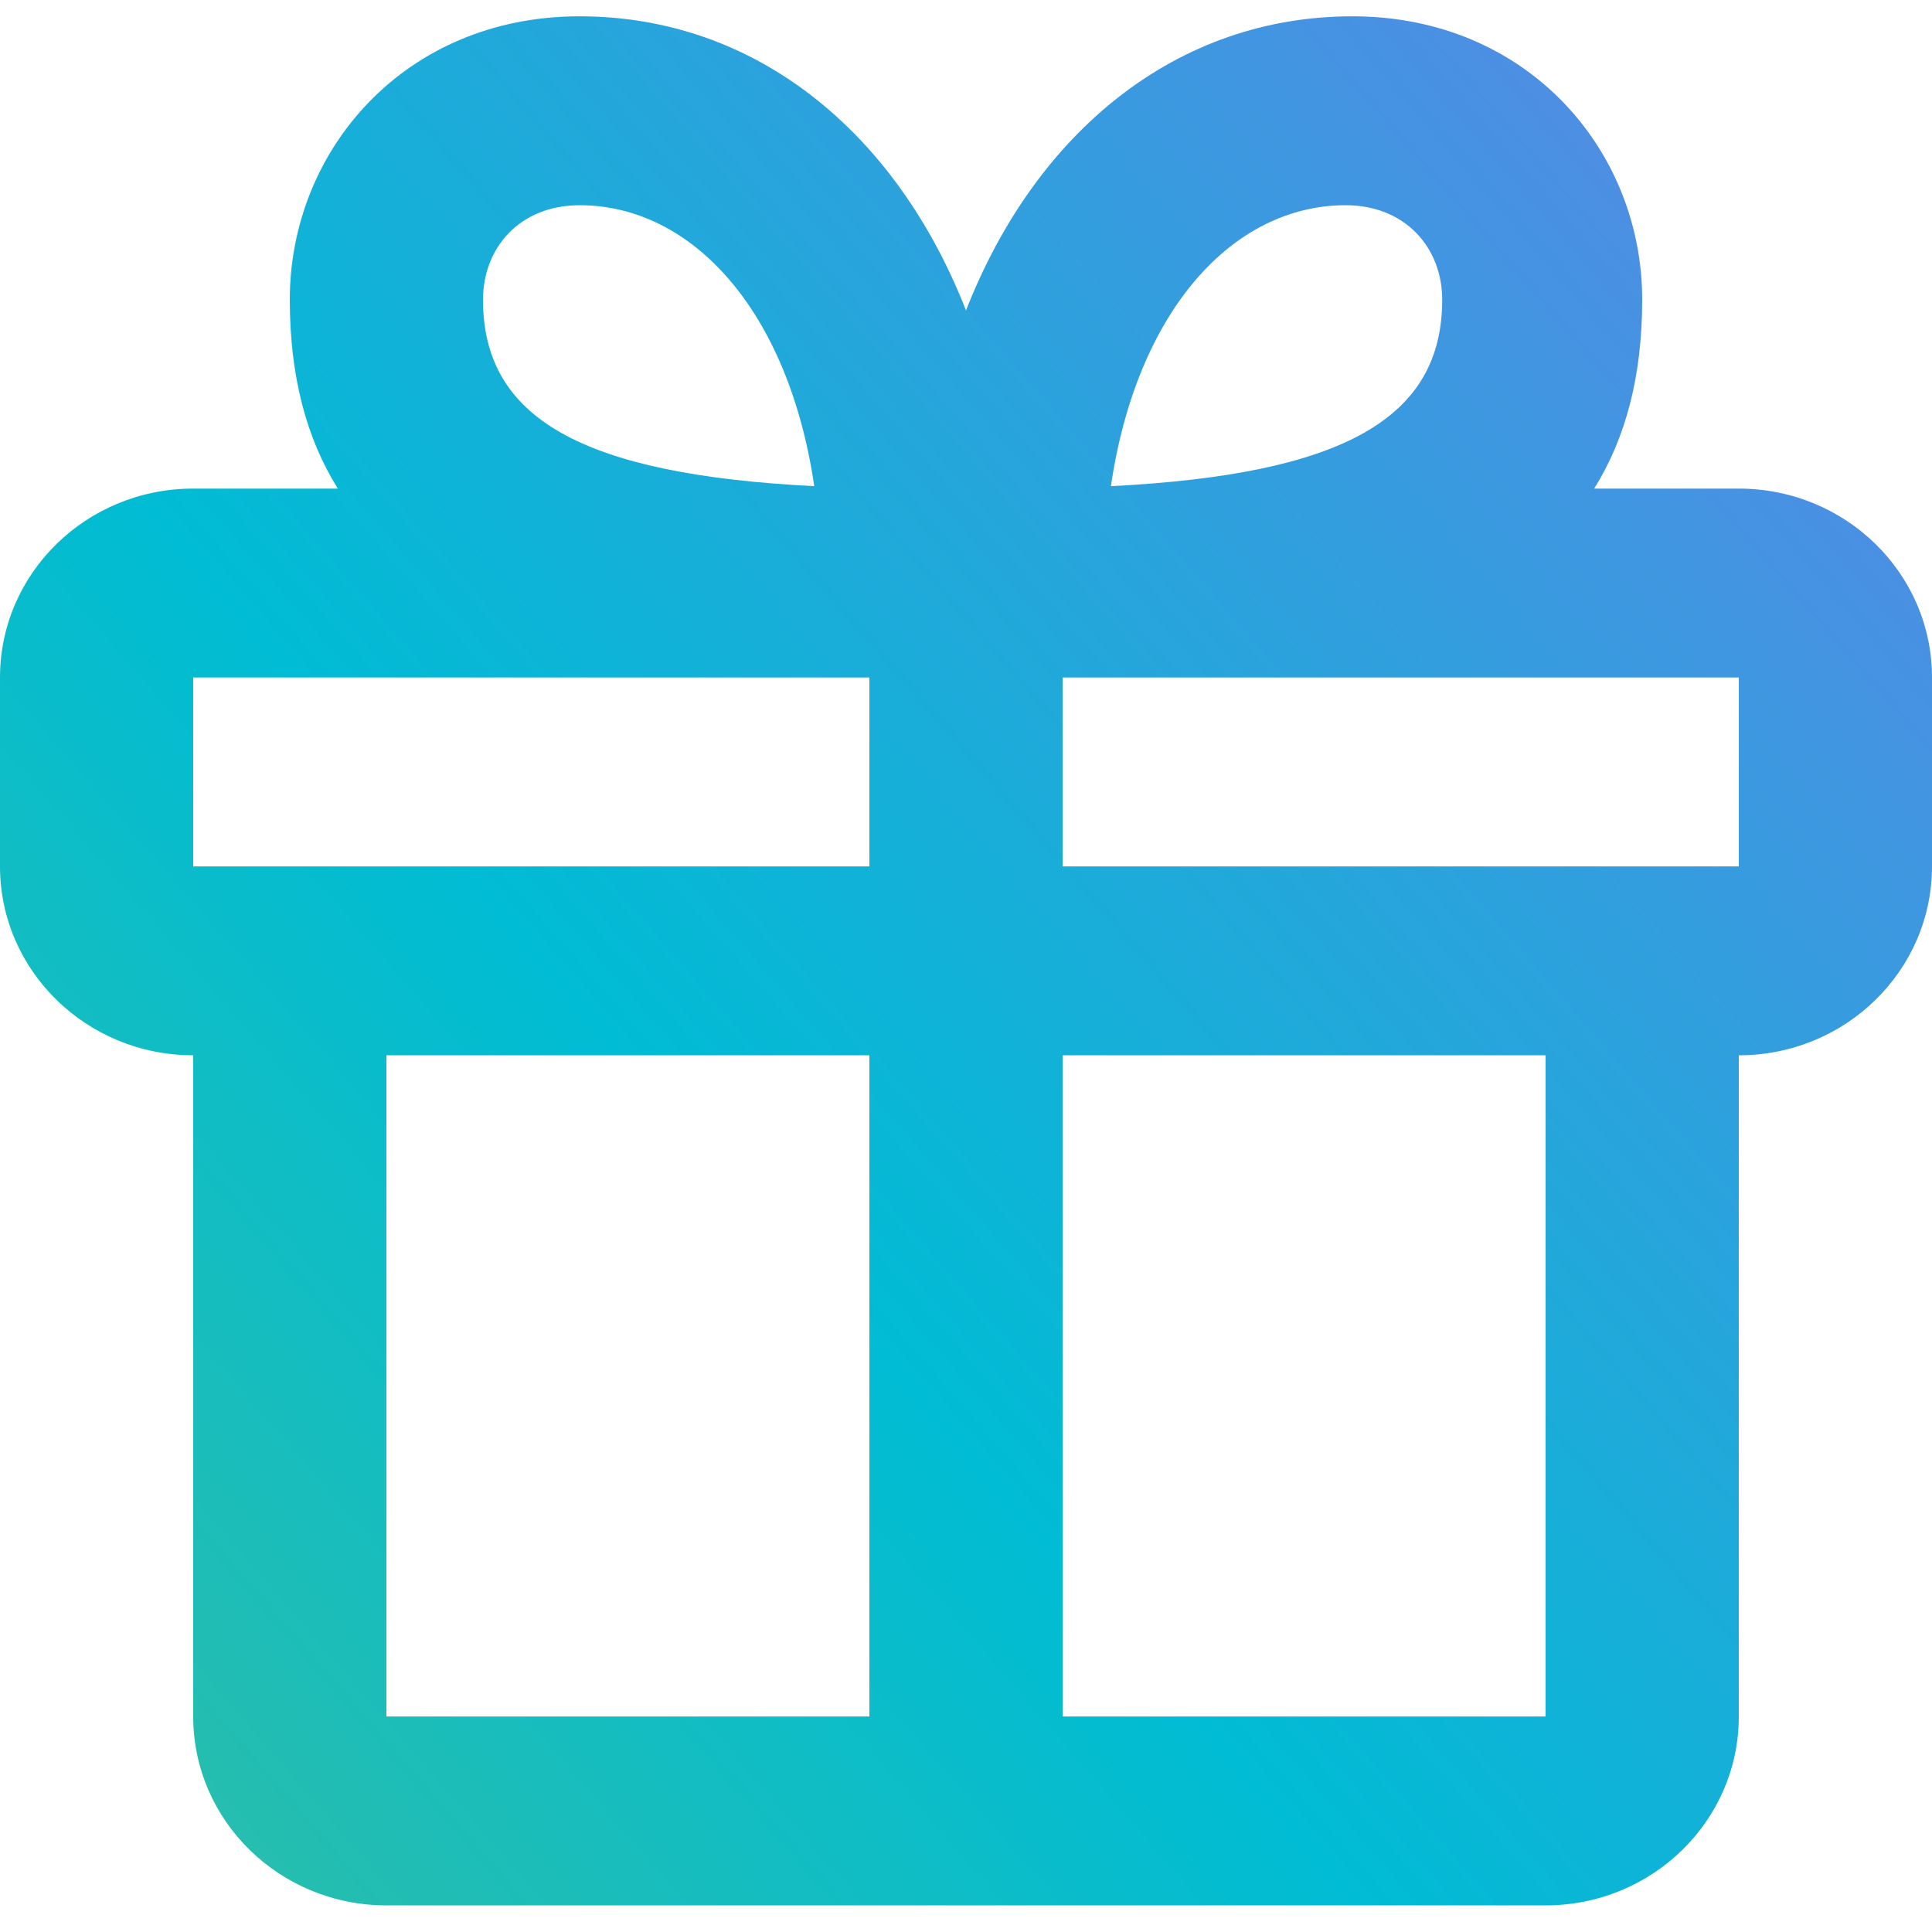
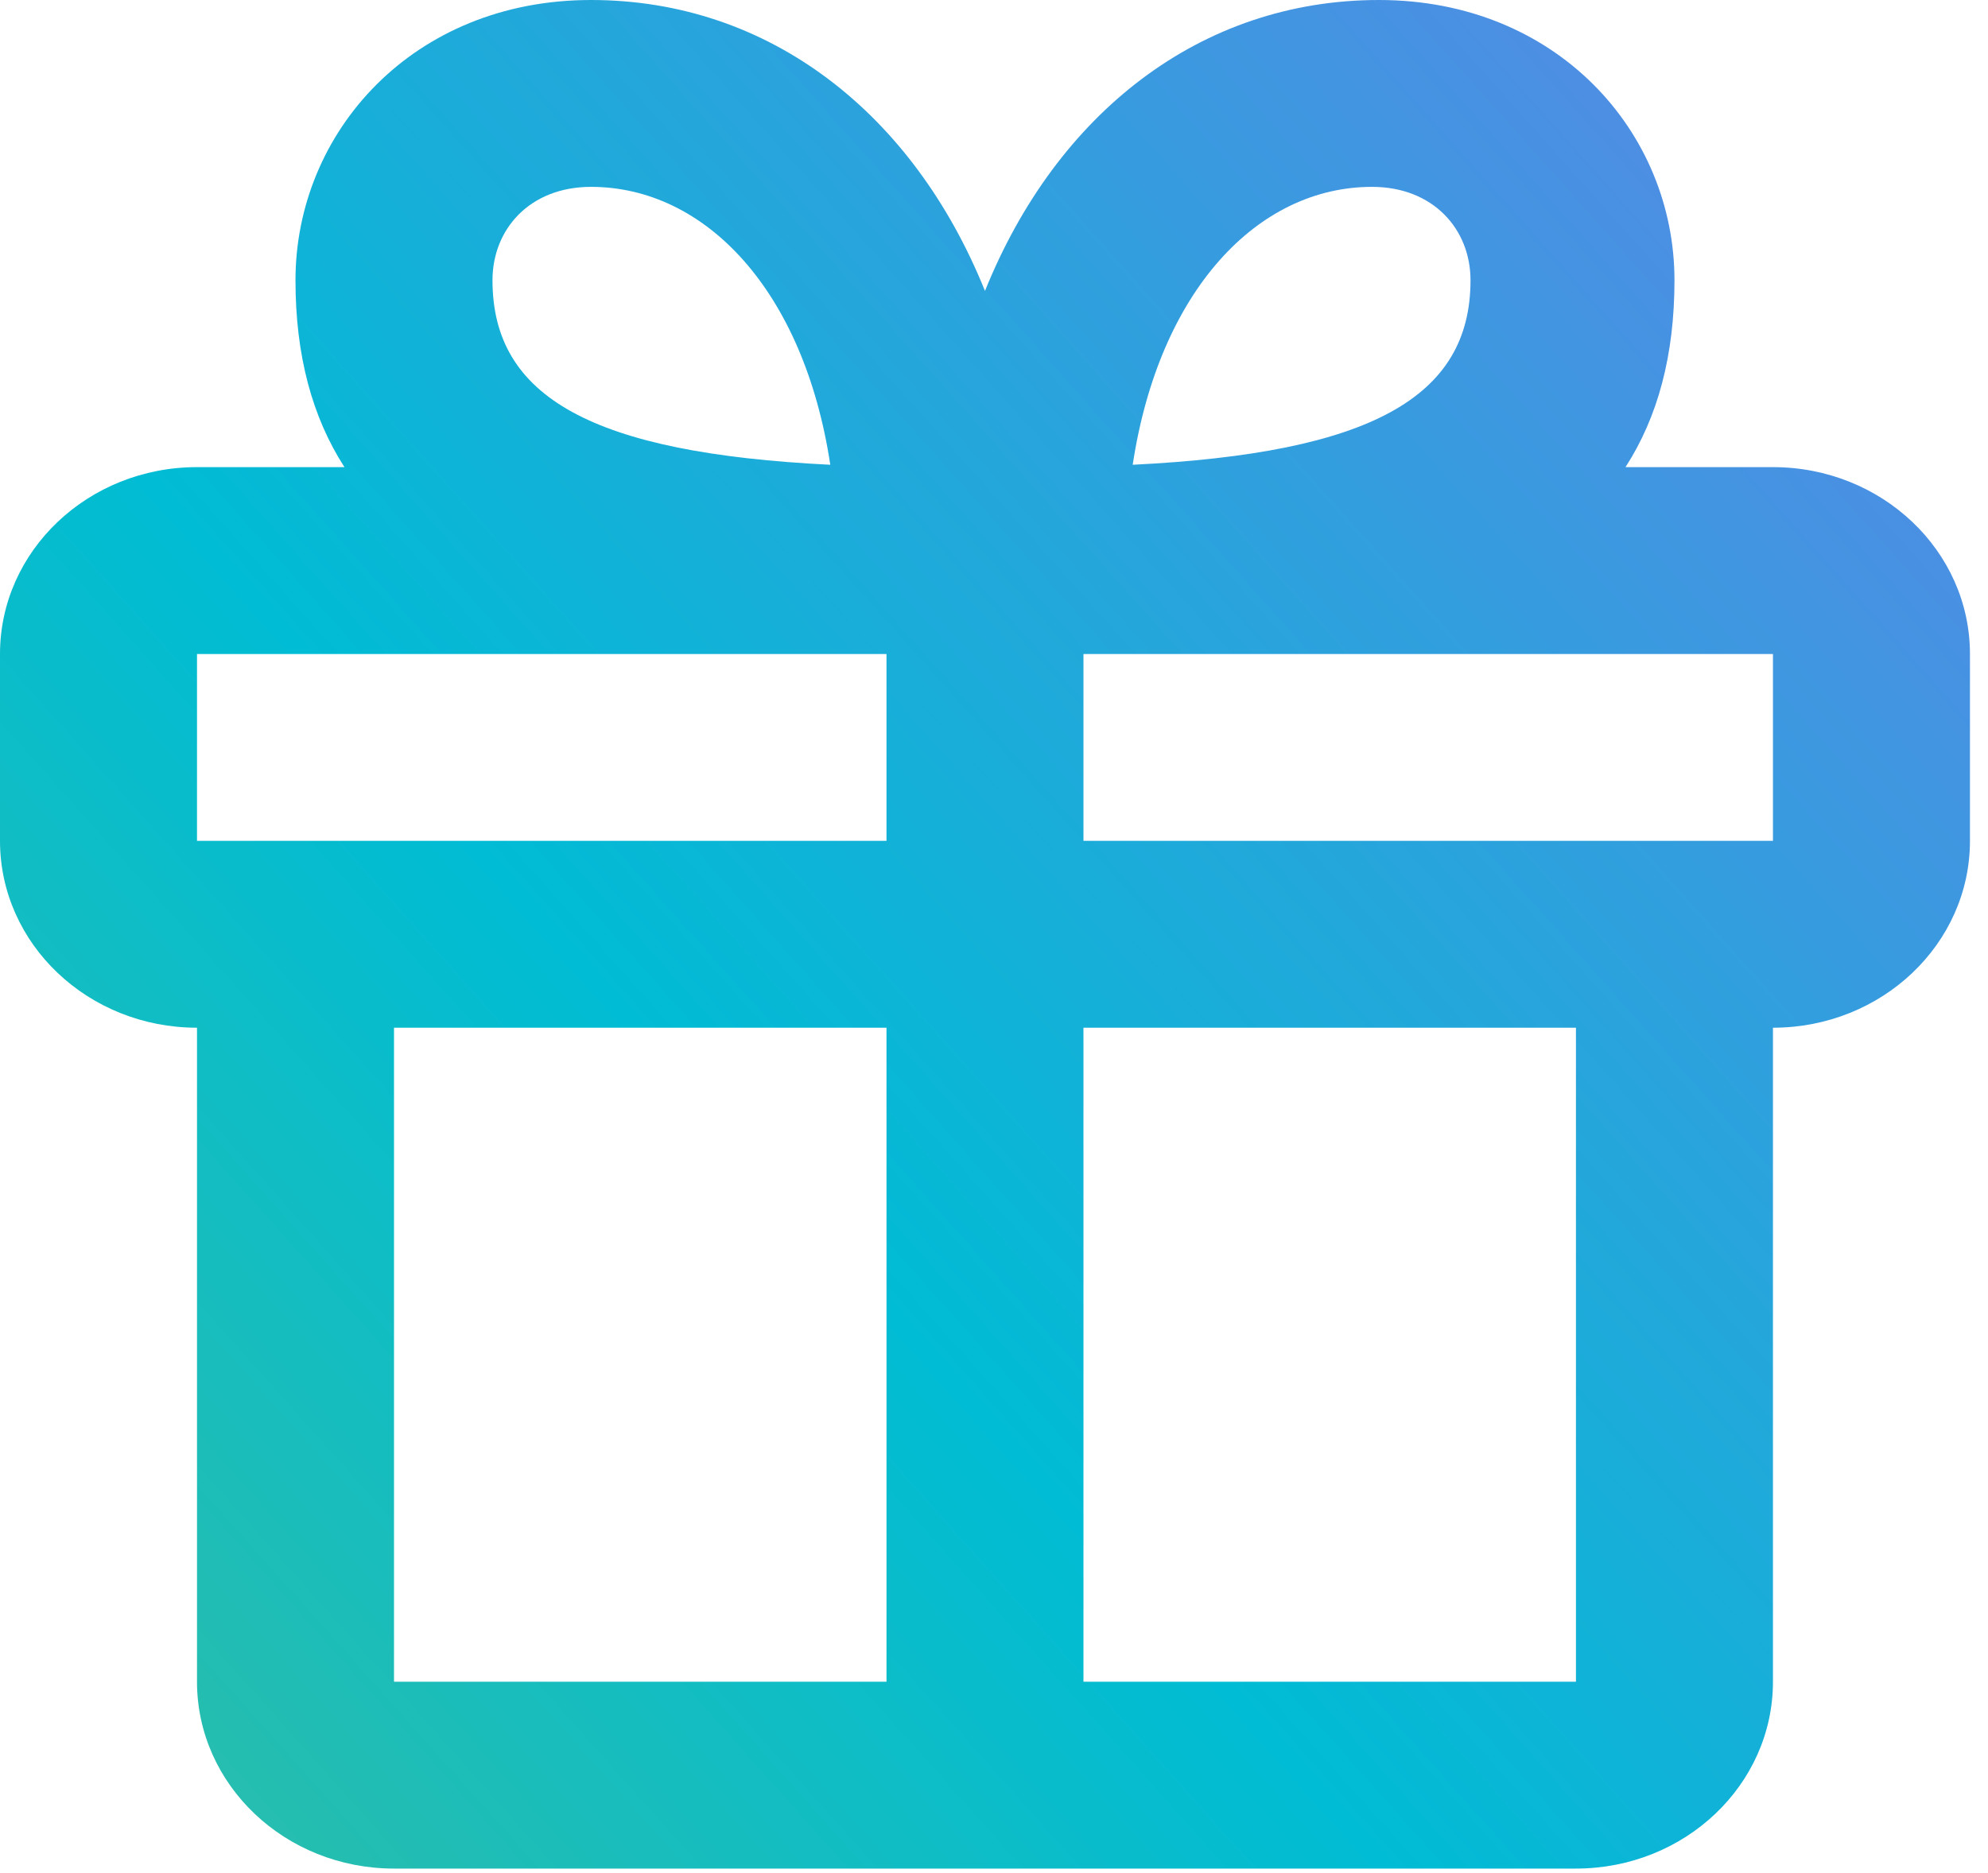
- <svg xmlns="http://www.w3.org/2000/svg" width="50" height="50" viewBox="0 0 50 50" fill="none">
-   <path fill-rule="evenodd" clip-rule="evenodd" d="M8.743 12.645C7.922 11.333 7.5 9.718 7.5 7.756C7.5 3.886 10.476 0.422 15 0.422C19.53 0.422 23.183 3.389 25 8.034C26.817 3.389 30.47 0.422 35 0.422C39.524 0.422 42.5 3.886 42.5 7.756C42.5 9.718 42.078 11.333 41.257 12.645H45C47.761 12.645 50 14.833 50 17.533V22.422C50 25.122 47.761 27.311 45 27.311V44.422C45 47.122 42.761 49.311 40 49.311H10C7.239 49.311 5 47.122 5 44.422V27.311C2.239 27.311 0 25.122 0 22.422V17.533C0 14.833 2.239 12.645 5 12.645H8.743ZM22.5 17.533H5V22.422H22.5V17.533ZM45 22.422H27.5V17.533H45V22.422ZM22.5 44.422V27.311H10V44.422H22.5ZM40 44.422H27.5V27.311H40V44.422ZM15 5.311C13.449 5.311 12.5 6.416 12.5 7.756C12.5 10.819 15.043 12.276 21.073 12.582C20.403 8.028 17.905 5.311 15 5.311ZM28.75 12.582C29.42 8.028 31.918 5.311 34.824 5.311C36.374 5.311 37.324 6.416 37.324 7.756C37.324 10.819 34.781 12.276 28.75 12.582Z" fill="url(#paint0_linear)" />
+ <svg xmlns="http://www.w3.org/2000/svg" width="52" height="49" viewBox="0 0 52 49" fill="none">
+   <path fill-rule="evenodd" clip-rule="evenodd" d="M9.01 12.222C8.164 10.911 7.729 9.296 7.729 7.333C7.729 3.464 10.796 0 15.458 0C20.127 0 23.892 2.967 25.764 7.612C27.636 2.967 31.401 0 36.069 0C40.732 0 43.799 3.464 43.799 7.333C43.799 9.296 43.364 10.911 42.518 12.222H46.375C49.221 12.222 51.528 14.411 51.528 17.111V22C51.528 24.7 49.221 26.889 46.375 26.889V44C46.375 46.7 44.068 48.889 41.222 48.889H10.306C7.46 48.889 5.153 46.7 5.153 44V26.889C2.307 26.889 0 24.7 0 22V17.111C0 14.411 2.307 12.222 5.153 12.222H9.01ZM23.188 17.111H5.153V22H23.188V17.111ZM46.375 22H28.34V17.111H46.375V22ZM23.188 44V26.889H10.306V44H23.188ZM41.222 44H28.34V26.889H41.222V44ZM15.458 4.889C13.86 4.889 12.882 5.994 12.882 7.333C12.882 10.397 15.502 11.853 21.718 12.16C21.027 7.606 18.453 4.889 15.458 4.889ZM29.628 12.16C30.319 7.606 32.893 4.889 35.888 4.889C37.486 4.889 38.464 5.994 38.464 7.333C38.464 10.397 35.844 11.853 29.628 12.16Z" fill="url(#abcdefg)" />
  <defs>
-     <linearGradient id="paint0_linear" x1="49.687" y1="3.5" x2="-1.116" y2="47.481" gradientUnits="userSpaceOnUse">
+     <linearGradient id="abcdefg" x1="51.206" y1="3.078" x2="0.206" y2="48.578" gradientUnits="userSpaceOnUse">
      <stop stop-color="#5B86E6" />
      <stop offset="0.609" stop-color="#00BCD4" />
      <stop offset="1" stop-color="#2FBEA6" />
    </linearGradient>
  </defs>
</svg>
